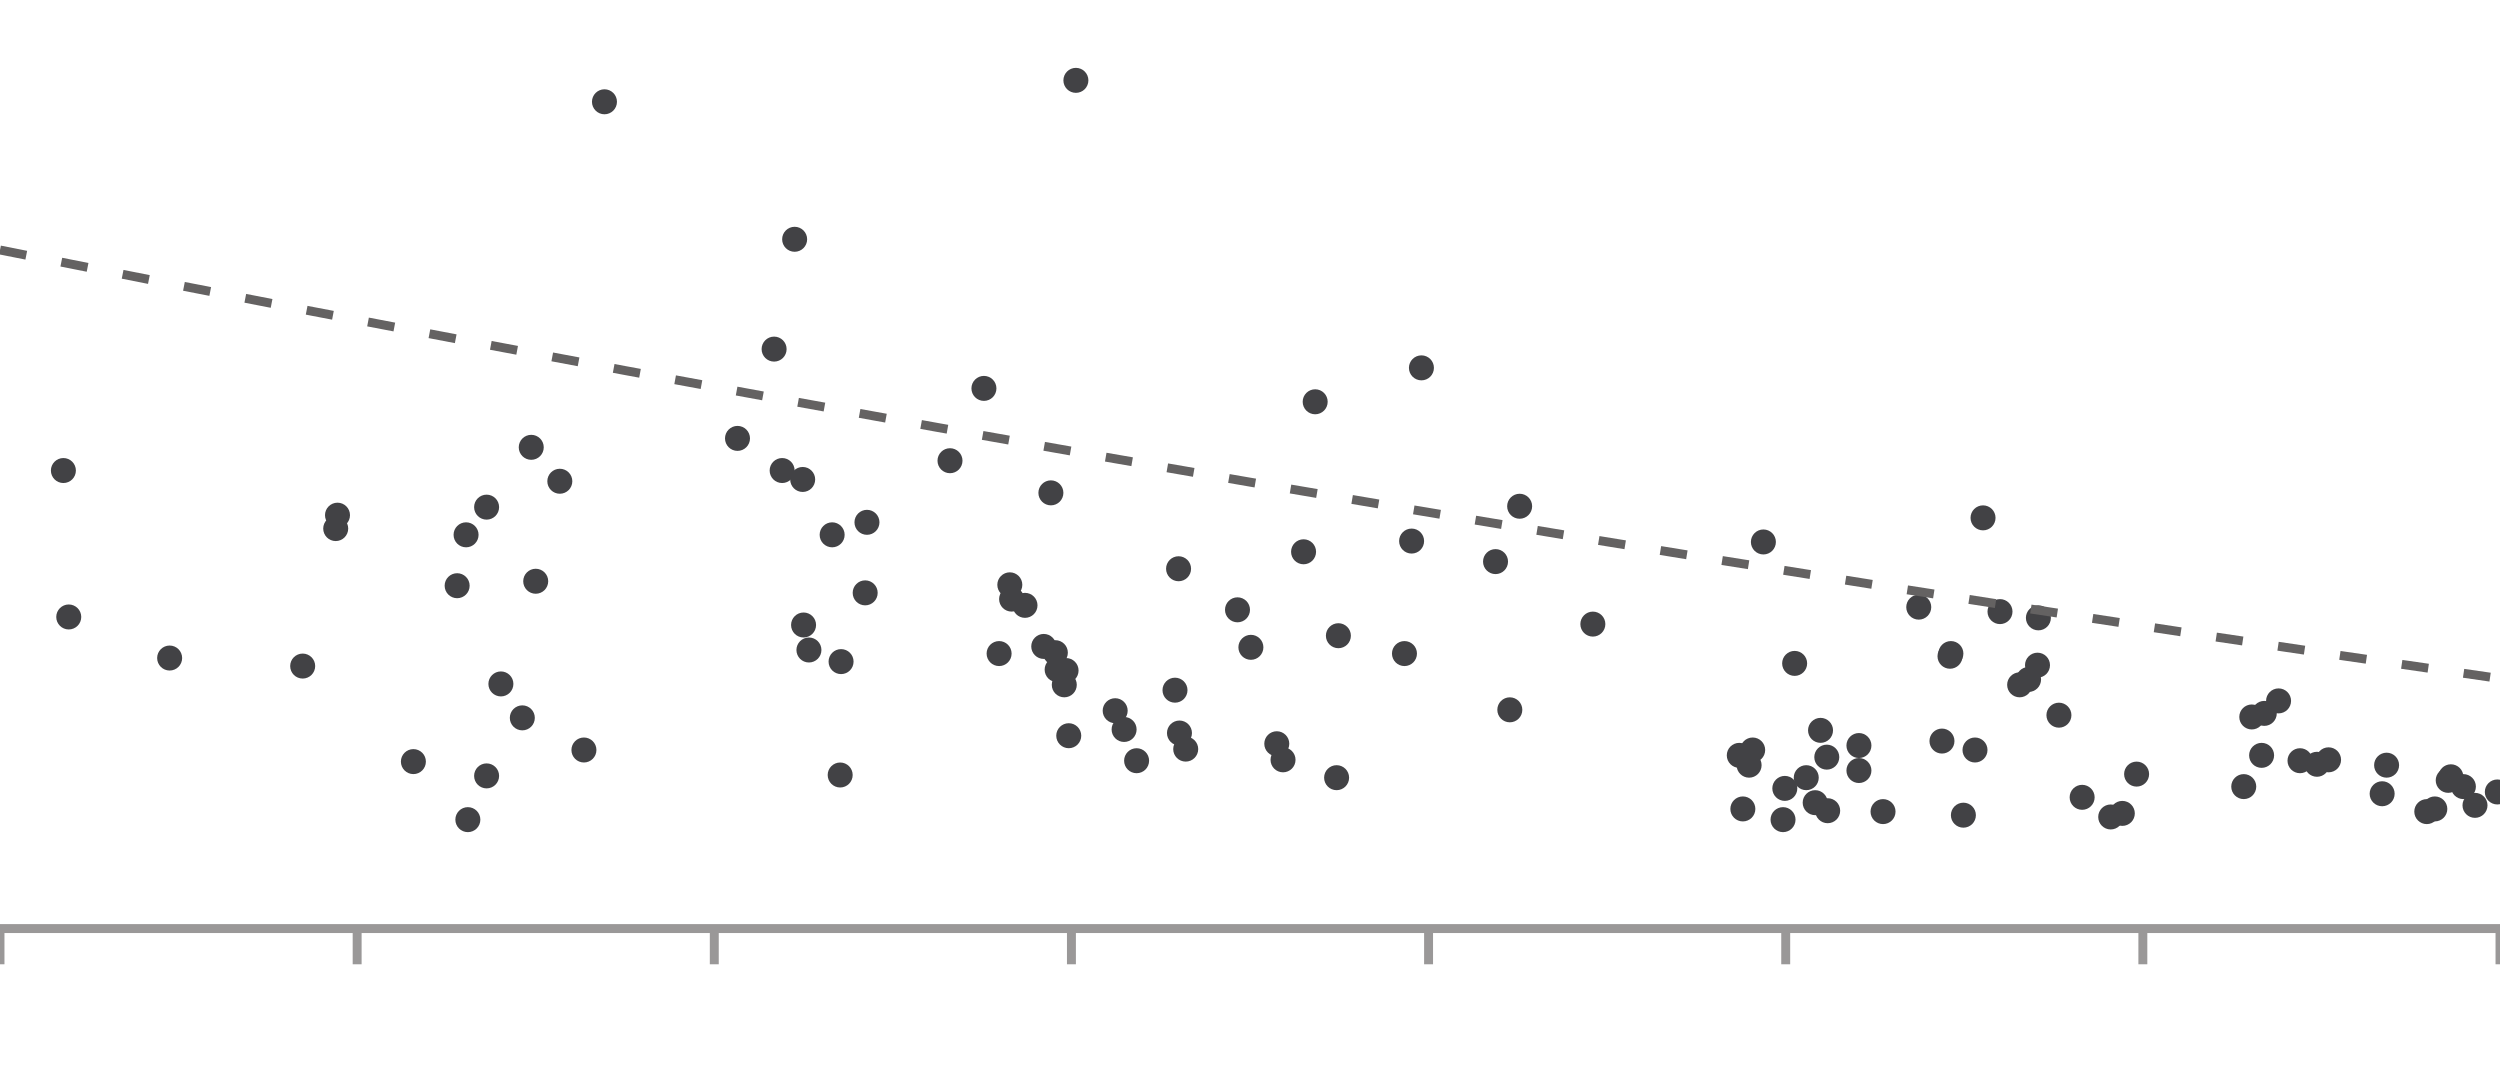
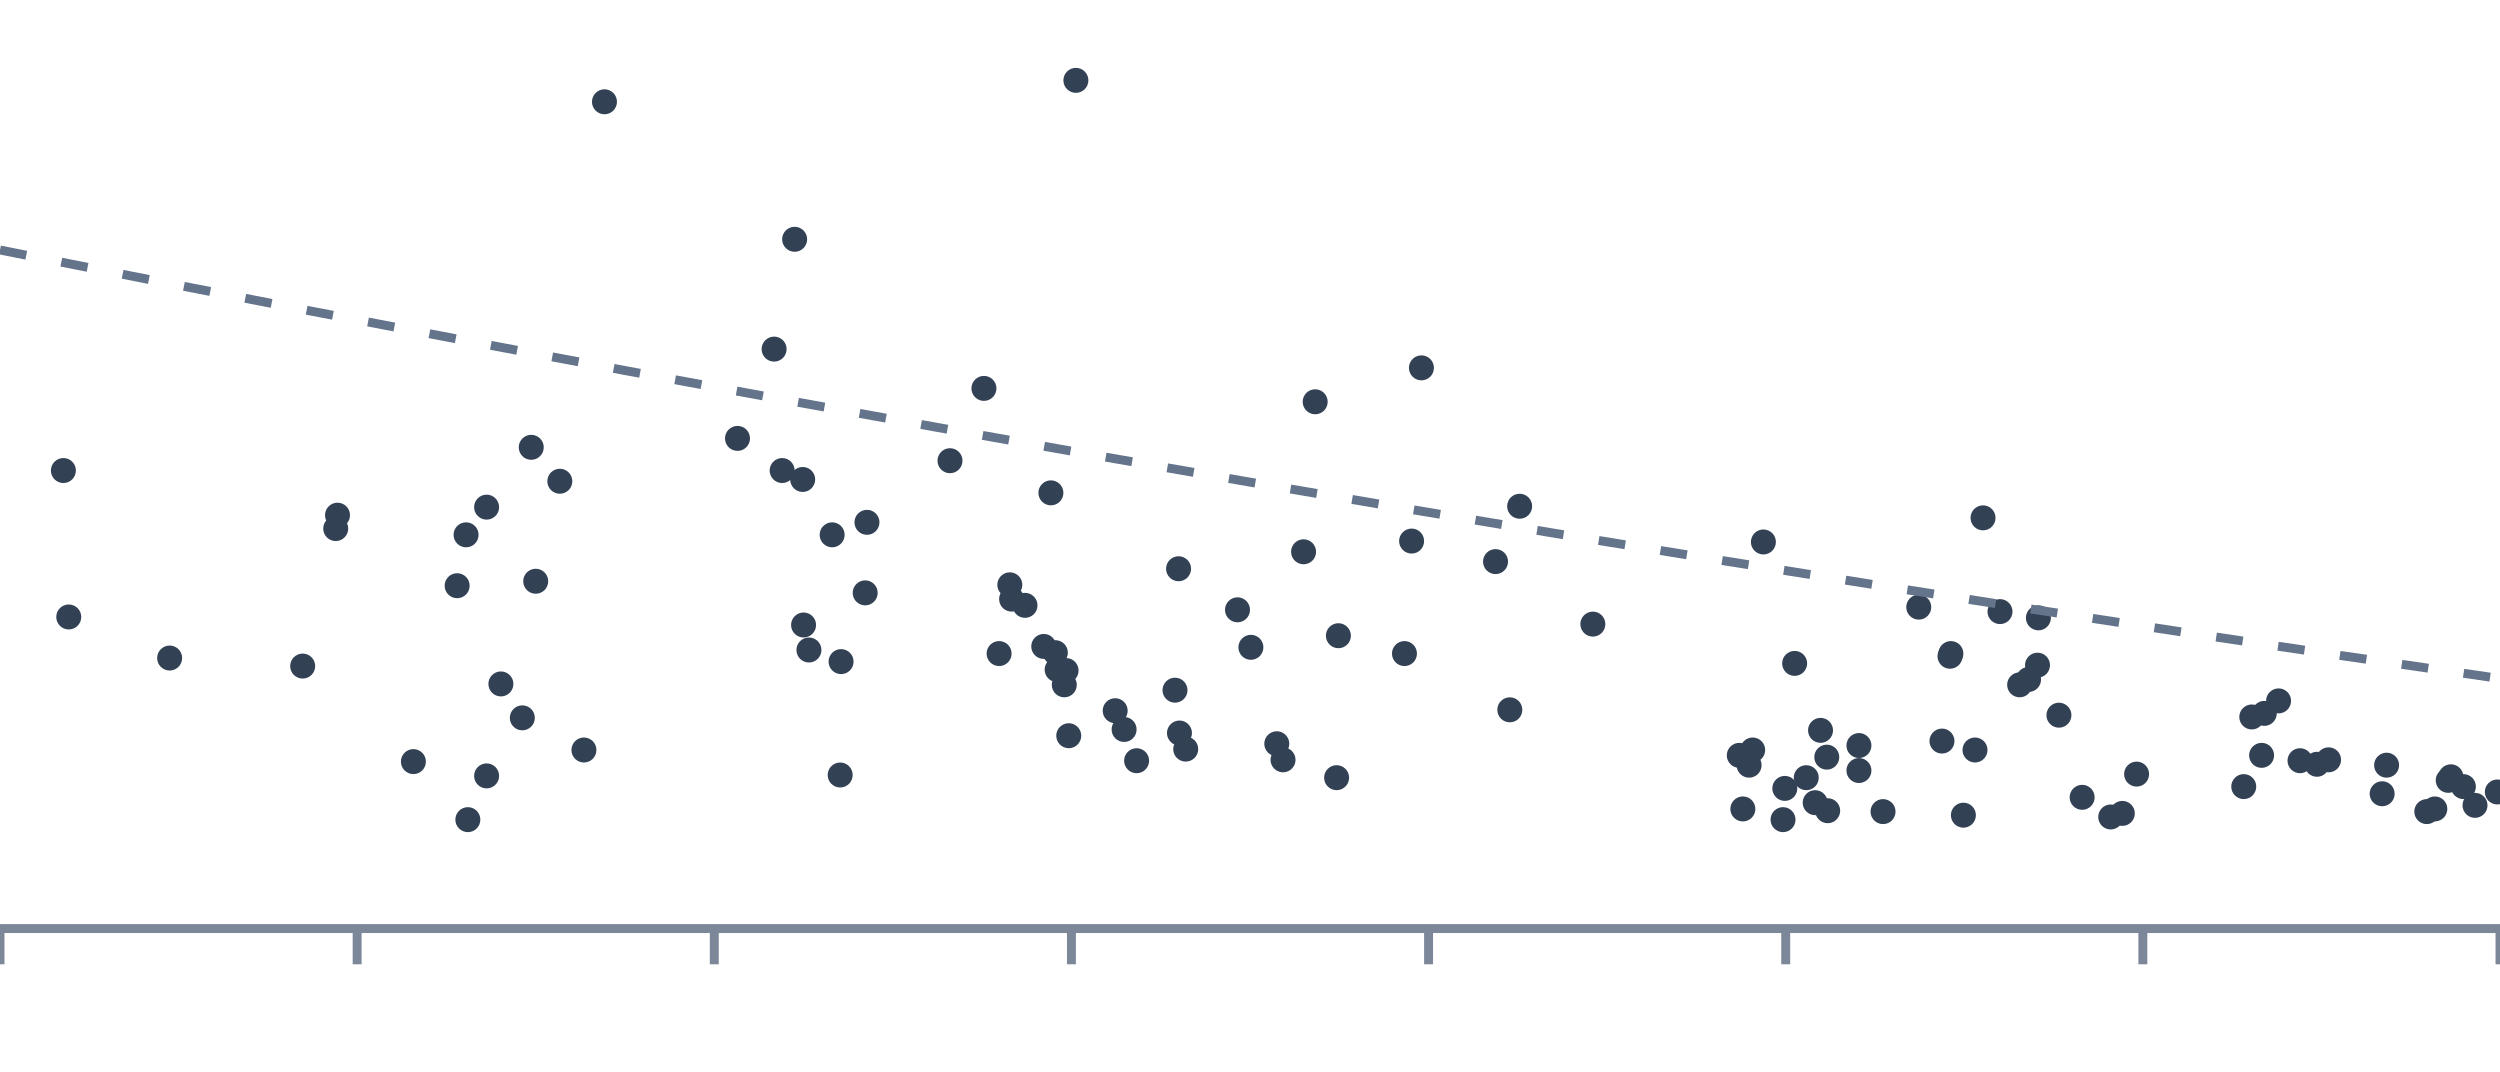
<svg xmlns="http://www.w3.org/2000/svg" width="280" height="120" viewBox="0 0 280 120" role="img" fill="none">
-   <path d="M0 104 H280" stroke="#9a9898" stroke-width="1" />
-   <path d="M0 104 v4" stroke="#9a9898" stroke-width="1" />
-   <path d="M40 104 v4" stroke="#9a9898" stroke-width="1" />
-   <path d="M80 104 v4" stroke="#9a9898" stroke-width="1" />
-   <path d="M120 104 v4" stroke="#9a9898" stroke-width="1" />
-   <path d="M160 104 v4" stroke="#9a9898" stroke-width="1" />
-   <path d="M200 104 v4" stroke="#9a9898" stroke-width="1" />
-   <path d="M240 104 v4" stroke="#9a9898" stroke-width="1" />
-   <path d="M280 104 v4" stroke="#9a9898" stroke-width="1" />
-   <circle cx="178.4" cy="69.9" r="1.4" fill="#424245" />
-   <circle cx="110.2" cy="43.5" r="1.4" fill="#424245" />
-   <circle cx="169.1" cy="79.5" r="1.4" fill="#424245" />
-   <circle cx="274.5" cy="87.0" r="1.4" fill="#424245" />
-   <circle cx="51.2" cy="65.6" r="1.4" fill="#424245" />
-   <circle cx="127.3" cy="85.2" r="1.4" fill="#424245" />
-   <circle cx="279.7" cy="88.7" r="1.4" fill="#424245" />
-   <circle cx="146.0" cy="61.8" r="1.4" fill="#424245" />
-   <circle cx="221.2" cy="84.0" r="1.4" fill="#424245" />
-   <circle cx="149.7" cy="87.1" r="1.4" fill="#424245" />
-   <circle cx="143.0" cy="83.3" r="1.4" fill="#424245" />
-   <circle cx="82.6" cy="49.1" r="1.4" fill="#424245" />
-   <circle cx="208.2" cy="86.3" r="1.4" fill="#424245" />
-   <circle cx="89.9" cy="53.7" r="1.4" fill="#424245" />
-   <circle cx="143.7" cy="85.1" r="1.4" fill="#424245" />
-   <circle cx="226.2" cy="76.7" r="1.4" fill="#424245" />
-   <circle cx="227.2" cy="76.1" r="1.4" fill="#424245" />
-   <circle cx="140.1" cy="72.5" r="1.4" fill="#424245" />
-   <circle cx="195.2" cy="90.6" r="1.4" fill="#424245" />
-   <circle cx="266.8" cy="88.9" r="1.4" fill="#424245" />
-   <circle cx="132.1" cy="82.1" r="1.4" fill="#424245" />
-   <circle cx="124.9" cy="79.6" r="1.4" fill="#424245" />
-   <circle cx="37.8" cy="57.7" r="1.4" fill="#424245" />
-   <circle cx="203.9" cy="81.8" r="1.4" fill="#424245" />
-   <circle cx="158.1" cy="60.6" r="1.4" fill="#424245" />
-   <circle cx="119.4" cy="75.1" r="1.4" fill="#424245" />
-   <circle cx="253.3" cy="84.6" r="1.4" fill="#424245" />
-   <circle cx="222.1" cy="58.0" r="1.4" fill="#424245" />
-   <circle cx="272.7" cy="90.6" r="1.4" fill="#424245" />
-   <circle cx="274.2" cy="87.4" r="1.4" fill="#424245" />
-   <circle cx="62.7" cy="53.9" r="1.4" fill="#424245" />
-   <circle cx="67.7" cy="11.4" r="1.4" fill="#424245" />
-   <circle cx="252.2" cy="80.3" r="1.4" fill="#424245" />
-   <circle cx="219.9" cy="91.3" r="1.4" fill="#424245" />
-   <circle cx="7.1" cy="52.7" r="1.4" fill="#424245" />
-   <circle cx="197.5" cy="60.7" r="1.4" fill="#424245" />
-   <circle cx="170.2" cy="56.7" r="1.4" fill="#424245" />
-   <circle cx="7.7" cy="69.1" r="1.4" fill="#424245" />
-   <circle cx="93.2" cy="59.9" r="1.4" fill="#424245" />
-   <circle cx="19.0" cy="73.7" r="1.4" fill="#424245" />
-   <circle cx="59.5" cy="50.1" r="1.4" fill="#424245" />
-   <circle cx="54.5" cy="86.9" r="1.4" fill="#424245" />
-   <circle cx="233.2" cy="89.3" r="1.4" fill="#424245" />
-   <circle cx="251.3" cy="88.1" r="1.4" fill="#424245" />
-   <circle cx="253.6" cy="79.9" r="1.4" fill="#424245" />
-   <circle cx="97.1" cy="58.5" r="1.4" fill="#424245" />
-   <circle cx="228.3" cy="69.2" r="1.4" fill="#424245" />
-   <circle cx="195.9" cy="85.7" r="1.4" fill="#424245" />
-   <circle cx="117.7" cy="55.2" r="1.4" fill="#424245" />
-   <circle cx="210.9" cy="90.9" r="1.4" fill="#424245" />
-   <circle cx="119.7" cy="82.4" r="1.4" fill="#424245" />
-   <circle cx="111.9" cy="73.2" r="1.4" fill="#424245" />
-   <circle cx="208.2" cy="83.5" r="1.4" fill="#424245" />
-   <circle cx="149.9" cy="71.2" r="1.4" fill="#424245" />
-   <circle cx="257.6" cy="85.2" r="1.4" fill="#424245" />
-   <circle cx="204.6" cy="84.8" r="1.4" fill="#424245" />
-   <circle cx="125.9" cy="81.7" r="1.4" fill="#424245" />
-   <circle cx="159.2" cy="41.2" r="1.4" fill="#424245" />
-   <circle cx="120.5" cy="9.0" r="1.4" fill="#424245" />
-   <circle cx="267.3" cy="85.7" r="1.4" fill="#424245" />
-   <circle cx="90.6" cy="72.8" r="1.4" fill="#424245" />
-   <circle cx="94.2" cy="74.1" r="1.4" fill="#424245" />
-   <circle cx="202.3" cy="87.1" r="1.4" fill="#424245" />
-   <circle cx="203.3" cy="89.9" r="1.4" fill="#424245" />
-   <circle cx="199.9" cy="88.3" r="1.4" fill="#424245" />
-   <circle cx="157.3" cy="73.2" r="1.4" fill="#424245" />
-   <circle cx="116.9" cy="72.4" r="1.4" fill="#424245" />
-   <circle cx="119.2" cy="76.7" r="1.4" fill="#424245" />
-   <circle cx="56.1" cy="76.6" r="1.4" fill="#424245" />
-   <circle cx="218.4" cy="73.5" r="1.4" fill="#424245" />
-   <circle cx="52.4" cy="91.8" r="1.4" fill="#424245" />
-   <circle cx="132.8" cy="83.9" r="1.4" fill="#424245" />
-   <circle cx="90.0" cy="70.0" r="1.4" fill="#424245" />
-   <circle cx="199.7" cy="91.8" r="1.4" fill="#424245" />
-   <circle cx="138.6" cy="68.3" r="1.4" fill="#424245" />
-   <circle cx="113.1" cy="65.5" r="1.4" fill="#424245" />
-   <circle cx="228.2" cy="74.5" r="1.4" fill="#424245" />
-   <circle cx="275.9" cy="88.1" r="1.4" fill="#424245" />
-   <circle cx="277.2" cy="90.2" r="1.4" fill="#424245" />
-   <circle cx="236.4" cy="91.5" r="1.4" fill="#424245" />
-   <circle cx="60.0" cy="65.1" r="1.4" fill="#424245" />
-   <circle cx="106.4" cy="51.6" r="1.4" fill="#424245" />
-   <circle cx="132.0" cy="63.7" r="1.4" fill="#424245" />
-   <circle cx="204.7" cy="90.8" r="1.4" fill="#424245" />
-   <circle cx="52.2" cy="59.9" r="1.4" fill="#424245" />
-   <circle cx="239.3" cy="86.7" r="1.4" fill="#424245" />
-   <circle cx="224.0" cy="68.5" r="1.4" fill="#424245" />
-   <circle cx="131.6" cy="77.3" r="1.4" fill="#424245" />
-   <circle cx="259.5" cy="85.6" r="1.4" fill="#424245" />
-   <circle cx="58.5" cy="80.4" r="1.4" fill="#424245" />
-   <circle cx="260.8" cy="85.1" r="1.4" fill="#424245" />
-   <circle cx="237.7" cy="91.1" r="1.4" fill="#424245" />
-   <circle cx="94.1" cy="86.8" r="1.4" fill="#424245" />
-   <circle cx="271.8" cy="90.9" r="1.4" fill="#424245" />
-   <circle cx="86.7" cy="39.1" r="1.4" fill="#424245" />
-   <circle cx="87.6" cy="52.7" r="1.4" fill="#424245" />
-   <circle cx="194.8" cy="84.6" r="1.4" fill="#424245" />
-   <circle cx="33.9" cy="74.6" r="1.4" fill="#424245" />
-   <circle cx="217.5" cy="83.0" r="1.4" fill="#424245" />
-   <circle cx="118.4" cy="75.0" r="1.4" fill="#424245" />
-   <circle cx="89.0" cy="26.8" r="1.4" fill="#424245" />
-   <circle cx="167.5" cy="62.9" r="1.4" fill="#424245" />
-   <circle cx="218.5" cy="73.2" r="1.4" fill="#424245" />
-   <circle cx="96.9" cy="66.4" r="1.4" fill="#424245" />
-   <circle cx="114.8" cy="67.8" r="1.4" fill="#424245" />
-   <circle cx="230.6" cy="80.1" r="1.4" fill="#424245" />
-   <circle cx="147.3" cy="45.0" r="1.4" fill="#424245" />
-   <circle cx="65.4" cy="84.0" r="1.4" fill="#424245" />
-   <circle cx="214.9" cy="68.0" r="1.4" fill="#424245" />
-   <circle cx="201.0" cy="74.3" r="1.4" fill="#424245" />
-   <circle cx="37.6" cy="59.2" r="1.4" fill="#424245" />
-   <circle cx="46.3" cy="85.3" r="1.4" fill="#424245" />
-   <circle cx="196.3" cy="84.0" r="1.4" fill="#424245" />
-   <circle cx="113.3" cy="67.1" r="1.4" fill="#424245" />
-   <circle cx="255.2" cy="78.5" r="1.4" fill="#424245" />
-   <circle cx="118.2" cy="73.1" r="1.4" fill="#424245" />
-   <circle cx="54.5" cy="56.8" r="1.4" fill="#424245" />
-   <path d="M0 28 Q140 56 280 76" stroke="#646262" stroke-width="1" stroke-dasharray="3 4" fill="none" />
+   <path d="M0 104 H280" stroke="#7c8899" stroke-width="1" />
+   <path d="M0 104 v4" stroke="#7c8899" stroke-width="1" />
+   <path d="M40 104 v4" stroke="#7c8899" stroke-width="1" />
+   <path d="M80 104 v4" stroke="#7c8899" stroke-width="1" />
+   <path d="M120 104 v4" stroke="#7c8899" stroke-width="1" />
+   <path d="M160 104 v4" stroke="#7c8899" stroke-width="1" />
+   <path d="M200 104 v4" stroke="#7c8899" stroke-width="1" />
+   <path d="M240 104 v4" stroke="#7c8899" stroke-width="1" />
+   <path d="M280 104 v4" stroke="#7c8899" stroke-width="1" />
+   <circle cx="178.4" cy="69.9" r="1.4" fill="#334155" />
+   <circle cx="110.2" cy="43.5" r="1.4" fill="#334155" />
+   <circle cx="169.1" cy="79.5" r="1.4" fill="#334155" />
+   <circle cx="274.5" cy="87.0" r="1.4" fill="#334155" />
+   <circle cx="51.2" cy="65.6" r="1.4" fill="#334155" />
+   <circle cx="127.3" cy="85.2" r="1.4" fill="#334155" />
+   <circle cx="279.7" cy="88.7" r="1.4" fill="#334155" />
+   <circle cx="146.0" cy="61.8" r="1.4" fill="#334155" />
+   <circle cx="221.2" cy="84.0" r="1.4" fill="#334155" />
+   <circle cx="149.7" cy="87.1" r="1.4" fill="#334155" />
+   <circle cx="143.0" cy="83.3" r="1.4" fill="#334155" />
+   <circle cx="82.6" cy="49.1" r="1.4" fill="#334155" />
+   <circle cx="208.2" cy="86.3" r="1.4" fill="#334155" />
+   <circle cx="89.9" cy="53.7" r="1.4" fill="#334155" />
+   <circle cx="143.7" cy="85.1" r="1.4" fill="#334155" />
+   <circle cx="226.2" cy="76.7" r="1.4" fill="#334155" />
+   <circle cx="227.2" cy="76.1" r="1.4" fill="#334155" />
+   <circle cx="140.1" cy="72.5" r="1.4" fill="#334155" />
+   <circle cx="195.2" cy="90.6" r="1.4" fill="#334155" />
+   <circle cx="266.8" cy="88.9" r="1.4" fill="#334155" />
+   <circle cx="132.1" cy="82.1" r="1.4" fill="#334155" />
+   <circle cx="124.9" cy="79.6" r="1.4" fill="#334155" />
+   <circle cx="37.8" cy="57.7" r="1.4" fill="#334155" />
+   <circle cx="203.9" cy="81.8" r="1.4" fill="#334155" />
+   <circle cx="158.1" cy="60.6" r="1.4" fill="#334155" />
+   <circle cx="119.4" cy="75.1" r="1.4" fill="#334155" />
+   <circle cx="253.3" cy="84.6" r="1.4" fill="#334155" />
+   <circle cx="222.1" cy="58.0" r="1.4" fill="#334155" />
+   <circle cx="272.7" cy="90.6" r="1.4" fill="#334155" />
+   <circle cx="274.2" cy="87.4" r="1.4" fill="#334155" />
+   <circle cx="62.7" cy="53.9" r="1.4" fill="#334155" />
+   <circle cx="67.7" cy="11.4" r="1.4" fill="#334155" />
+   <circle cx="252.2" cy="80.3" r="1.4" fill="#334155" />
+   <circle cx="219.9" cy="91.3" r="1.4" fill="#334155" />
+   <circle cx="7.1" cy="52.7" r="1.4" fill="#334155" />
+   <circle cx="197.5" cy="60.7" r="1.4" fill="#334155" />
+   <circle cx="170.2" cy="56.7" r="1.4" fill="#334155" />
+   <circle cx="7.7" cy="69.1" r="1.4" fill="#334155" />
+   <circle cx="93.2" cy="59.9" r="1.4" fill="#334155" />
+   <circle cx="19.0" cy="73.7" r="1.4" fill="#334155" />
+   <circle cx="59.5" cy="50.1" r="1.4" fill="#334155" />
+   <circle cx="54.5" cy="86.9" r="1.4" fill="#334155" />
+   <circle cx="233.2" cy="89.3" r="1.4" fill="#334155" />
+   <circle cx="251.3" cy="88.1" r="1.4" fill="#334155" />
+   <circle cx="253.6" cy="79.9" r="1.4" fill="#334155" />
+   <circle cx="97.1" cy="58.5" r="1.4" fill="#334155" />
+   <circle cx="228.3" cy="69.2" r="1.4" fill="#334155" />
+   <circle cx="195.9" cy="85.7" r="1.4" fill="#334155" />
+   <circle cx="117.7" cy="55.2" r="1.4" fill="#334155" />
+   <circle cx="210.9" cy="90.9" r="1.4" fill="#334155" />
+   <circle cx="119.7" cy="82.4" r="1.4" fill="#334155" />
+   <circle cx="111.9" cy="73.2" r="1.4" fill="#334155" />
+   <circle cx="208.2" cy="83.5" r="1.4" fill="#334155" />
+   <circle cx="149.9" cy="71.2" r="1.4" fill="#334155" />
+   <circle cx="257.6" cy="85.2" r="1.4" fill="#334155" />
+   <circle cx="204.6" cy="84.8" r="1.4" fill="#334155" />
+   <circle cx="125.9" cy="81.7" r="1.4" fill="#334155" />
+   <circle cx="159.2" cy="41.2" r="1.4" fill="#334155" />
+   <circle cx="120.5" cy="9.0" r="1.4" fill="#334155" />
+   <circle cx="267.3" cy="85.7" r="1.4" fill="#334155" />
+   <circle cx="90.6" cy="72.8" r="1.4" fill="#334155" />
+   <circle cx="94.2" cy="74.1" r="1.4" fill="#334155" />
+   <circle cx="202.3" cy="87.1" r="1.4" fill="#334155" />
+   <circle cx="203.3" cy="89.9" r="1.4" fill="#334155" />
+   <circle cx="199.9" cy="88.3" r="1.4" fill="#334155" />
+   <circle cx="157.3" cy="73.2" r="1.4" fill="#334155" />
+   <circle cx="116.9" cy="72.4" r="1.4" fill="#334155" />
+   <circle cx="119.2" cy="76.7" r="1.4" fill="#334155" />
+   <circle cx="56.1" cy="76.6" r="1.4" fill="#334155" />
+   <circle cx="218.4" cy="73.5" r="1.4" fill="#334155" />
+   <circle cx="52.4" cy="91.8" r="1.4" fill="#334155" />
+   <circle cx="132.8" cy="83.9" r="1.4" fill="#334155" />
+   <circle cx="90.0" cy="70.0" r="1.4" fill="#334155" />
+   <circle cx="199.7" cy="91.8" r="1.4" fill="#334155" />
+   <circle cx="138.6" cy="68.3" r="1.4" fill="#334155" />
+   <circle cx="113.1" cy="65.5" r="1.4" fill="#334155" />
+   <circle cx="228.2" cy="74.5" r="1.4" fill="#334155" />
+   <circle cx="275.9" cy="88.1" r="1.4" fill="#334155" />
+   <circle cx="277.2" cy="90.2" r="1.4" fill="#334155" />
+   <circle cx="236.4" cy="91.5" r="1.4" fill="#334155" />
+   <circle cx="60.0" cy="65.1" r="1.4" fill="#334155" />
+   <circle cx="106.4" cy="51.6" r="1.4" fill="#334155" />
+   <circle cx="132.0" cy="63.7" r="1.4" fill="#334155" />
+   <circle cx="204.7" cy="90.8" r="1.4" fill="#334155" />
+   <circle cx="52.2" cy="59.9" r="1.4" fill="#334155" />
+   <circle cx="239.3" cy="86.7" r="1.4" fill="#334155" />
+   <circle cx="224.0" cy="68.5" r="1.4" fill="#334155" />
+   <circle cx="131.6" cy="77.3" r="1.4" fill="#334155" />
+   <circle cx="259.5" cy="85.6" r="1.4" fill="#334155" />
+   <circle cx="58.5" cy="80.4" r="1.4" fill="#334155" />
+   <circle cx="260.8" cy="85.1" r="1.4" fill="#334155" />
+   <circle cx="237.7" cy="91.1" r="1.4" fill="#334155" />
+   <circle cx="94.1" cy="86.8" r="1.4" fill="#334155" />
+   <circle cx="271.8" cy="90.9" r="1.4" fill="#334155" />
+   <circle cx="86.7" cy="39.1" r="1.4" fill="#334155" />
+   <circle cx="87.6" cy="52.7" r="1.4" fill="#334155" />
+   <circle cx="194.8" cy="84.6" r="1.4" fill="#334155" />
+   <circle cx="33.9" cy="74.6" r="1.4" fill="#334155" />
+   <circle cx="217.5" cy="83.0" r="1.4" fill="#334155" />
+   <circle cx="118.4" cy="75.0" r="1.4" fill="#334155" />
+   <circle cx="89.0" cy="26.8" r="1.4" fill="#334155" />
+   <circle cx="167.5" cy="62.9" r="1.4" fill="#334155" />
+   <circle cx="218.5" cy="73.2" r="1.4" fill="#334155" />
+   <circle cx="96.9" cy="66.4" r="1.4" fill="#334155" />
+   <circle cx="114.8" cy="67.8" r="1.4" fill="#334155" />
+   <circle cx="230.6" cy="80.1" r="1.4" fill="#334155" />
+   <circle cx="147.3" cy="45.0" r="1.4" fill="#334155" />
+   <circle cx="65.4" cy="84.0" r="1.4" fill="#334155" />
+   <circle cx="214.9" cy="68.0" r="1.4" fill="#334155" />
+   <circle cx="201.0" cy="74.3" r="1.4" fill="#334155" />
+   <circle cx="37.6" cy="59.2" r="1.4" fill="#334155" />
+   <circle cx="46.3" cy="85.3" r="1.4" fill="#334155" />
+   <circle cx="196.3" cy="84.0" r="1.4" fill="#334155" />
+   <circle cx="113.3" cy="67.1" r="1.4" fill="#334155" />
+   <circle cx="255.2" cy="78.5" r="1.4" fill="#334155" />
+   <circle cx="118.2" cy="73.1" r="1.4" fill="#334155" />
+   <circle cx="54.5" cy="56.8" r="1.4" fill="#334155" />
+   <path d="M0 28 Q140 56 280 76" stroke="#64748b" stroke-width="1" stroke-dasharray="3 4" fill="none" />
</svg>
